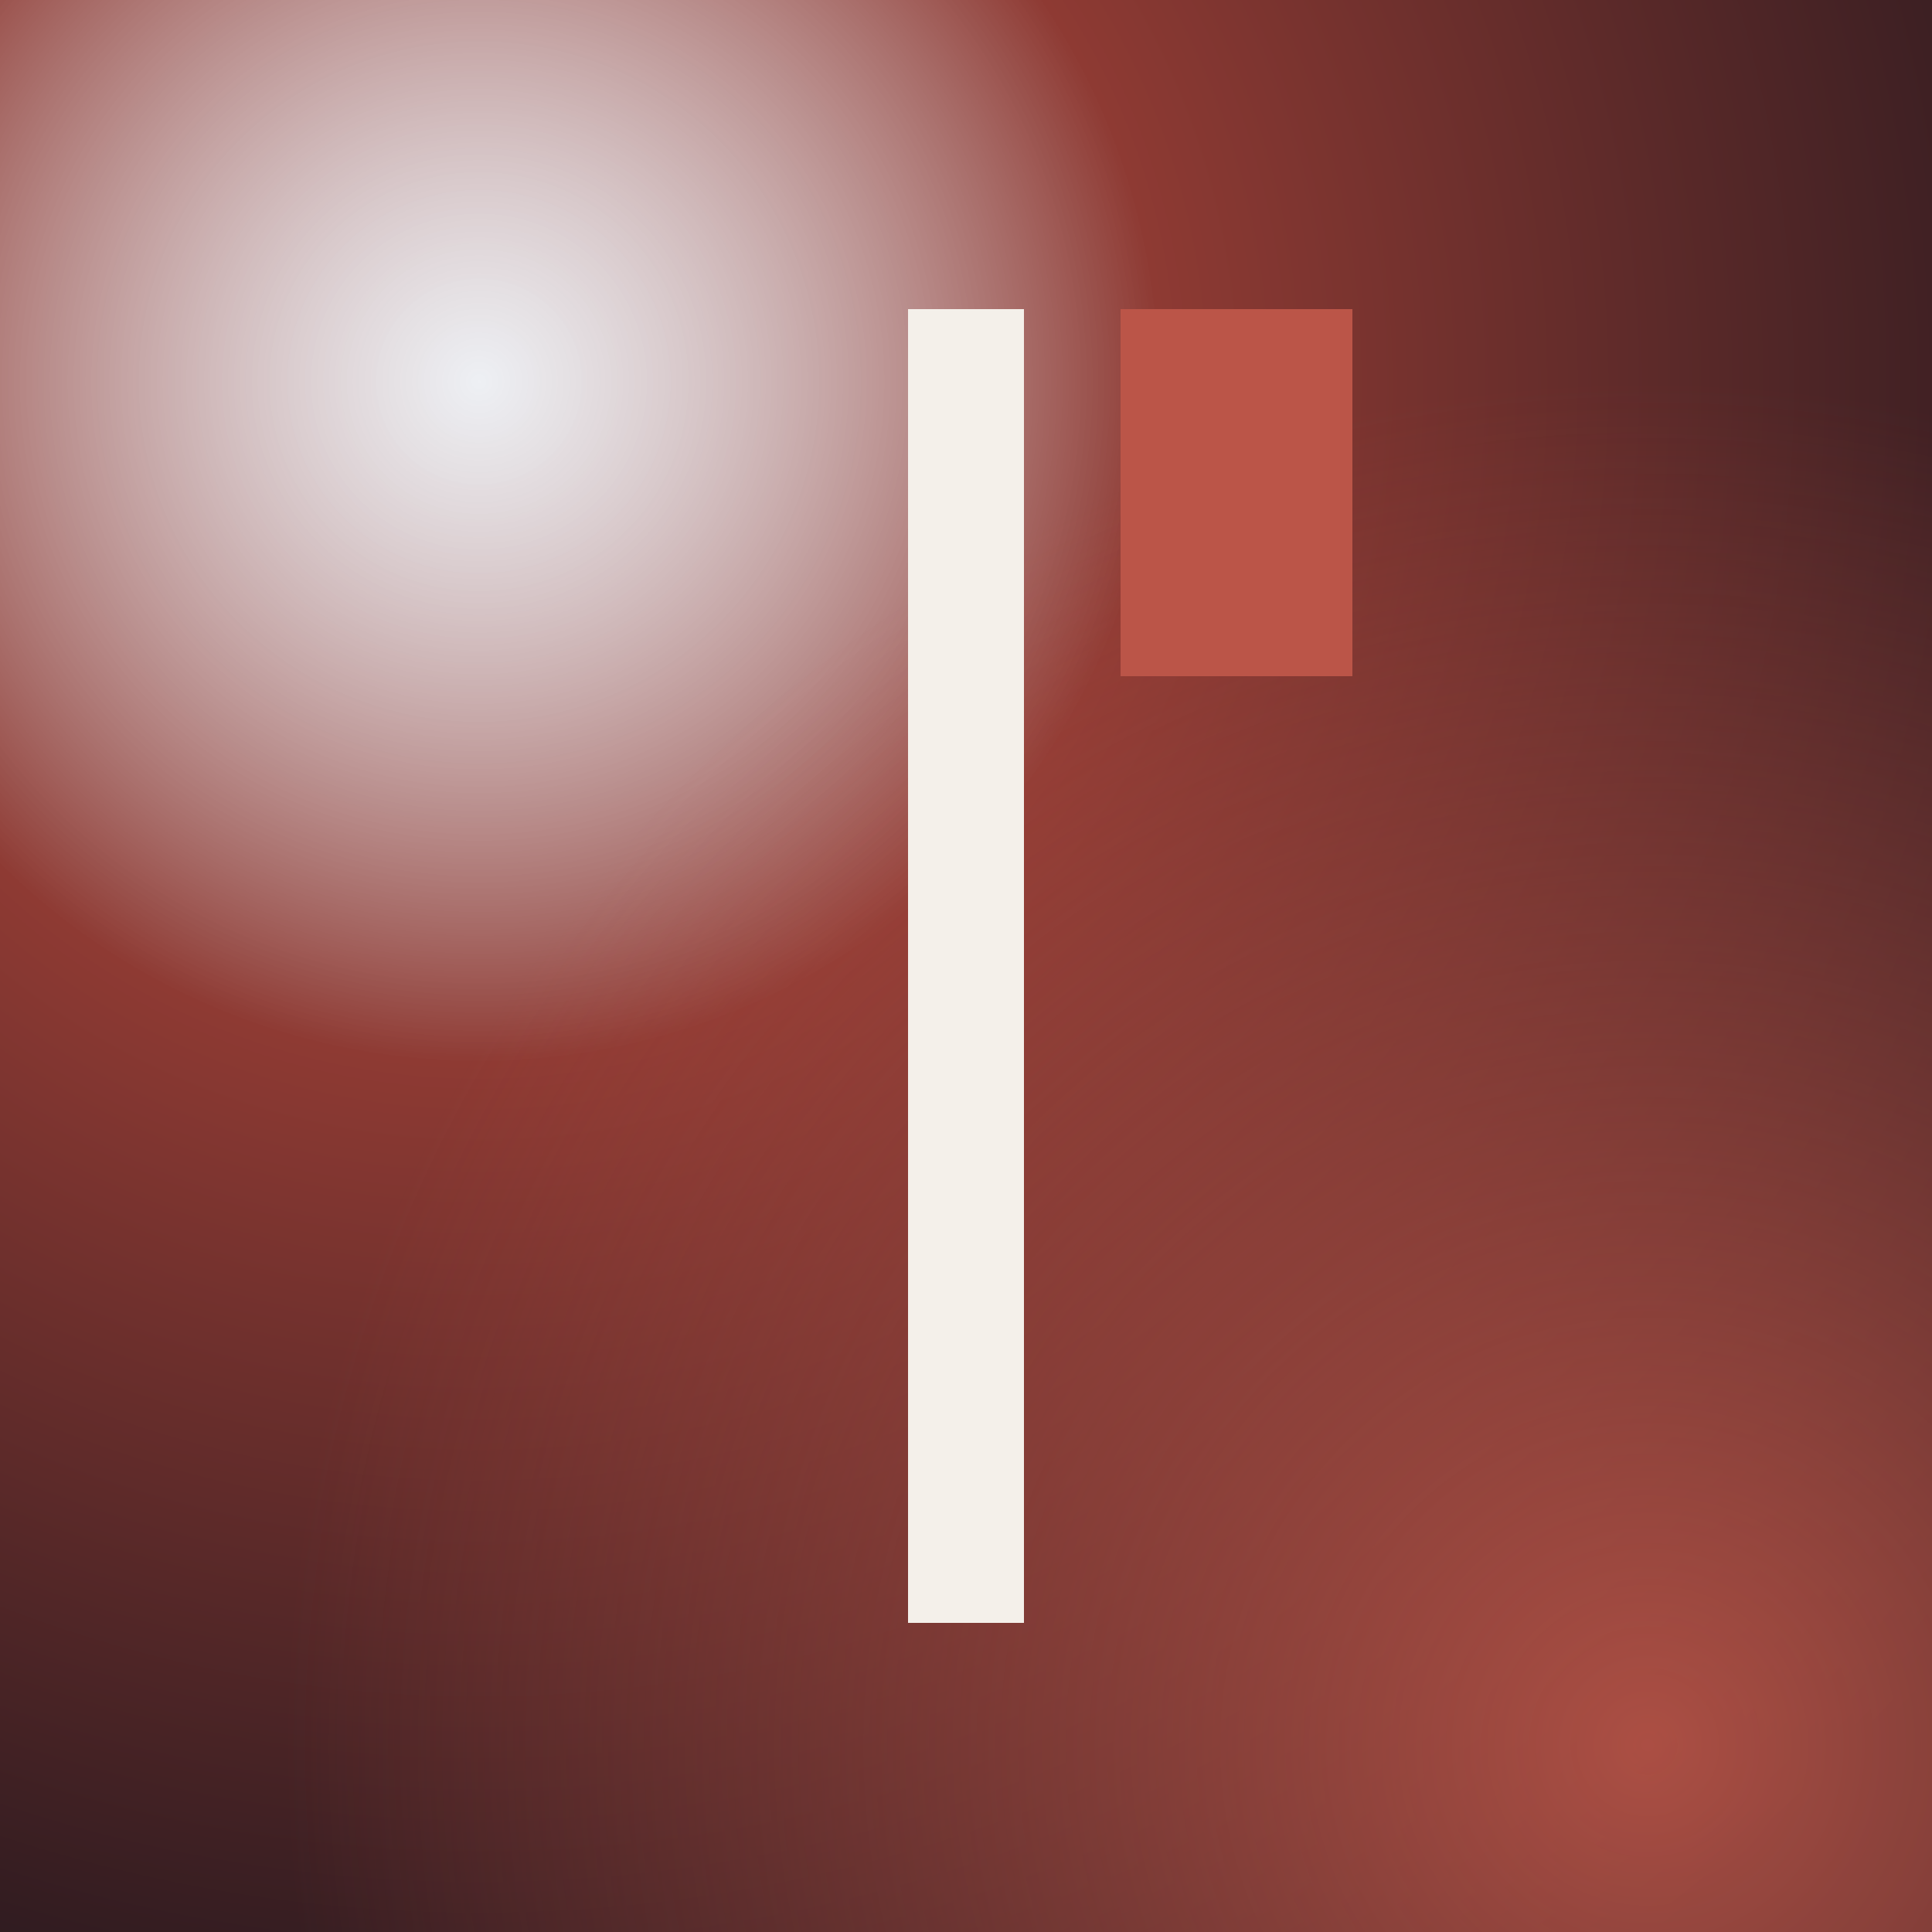
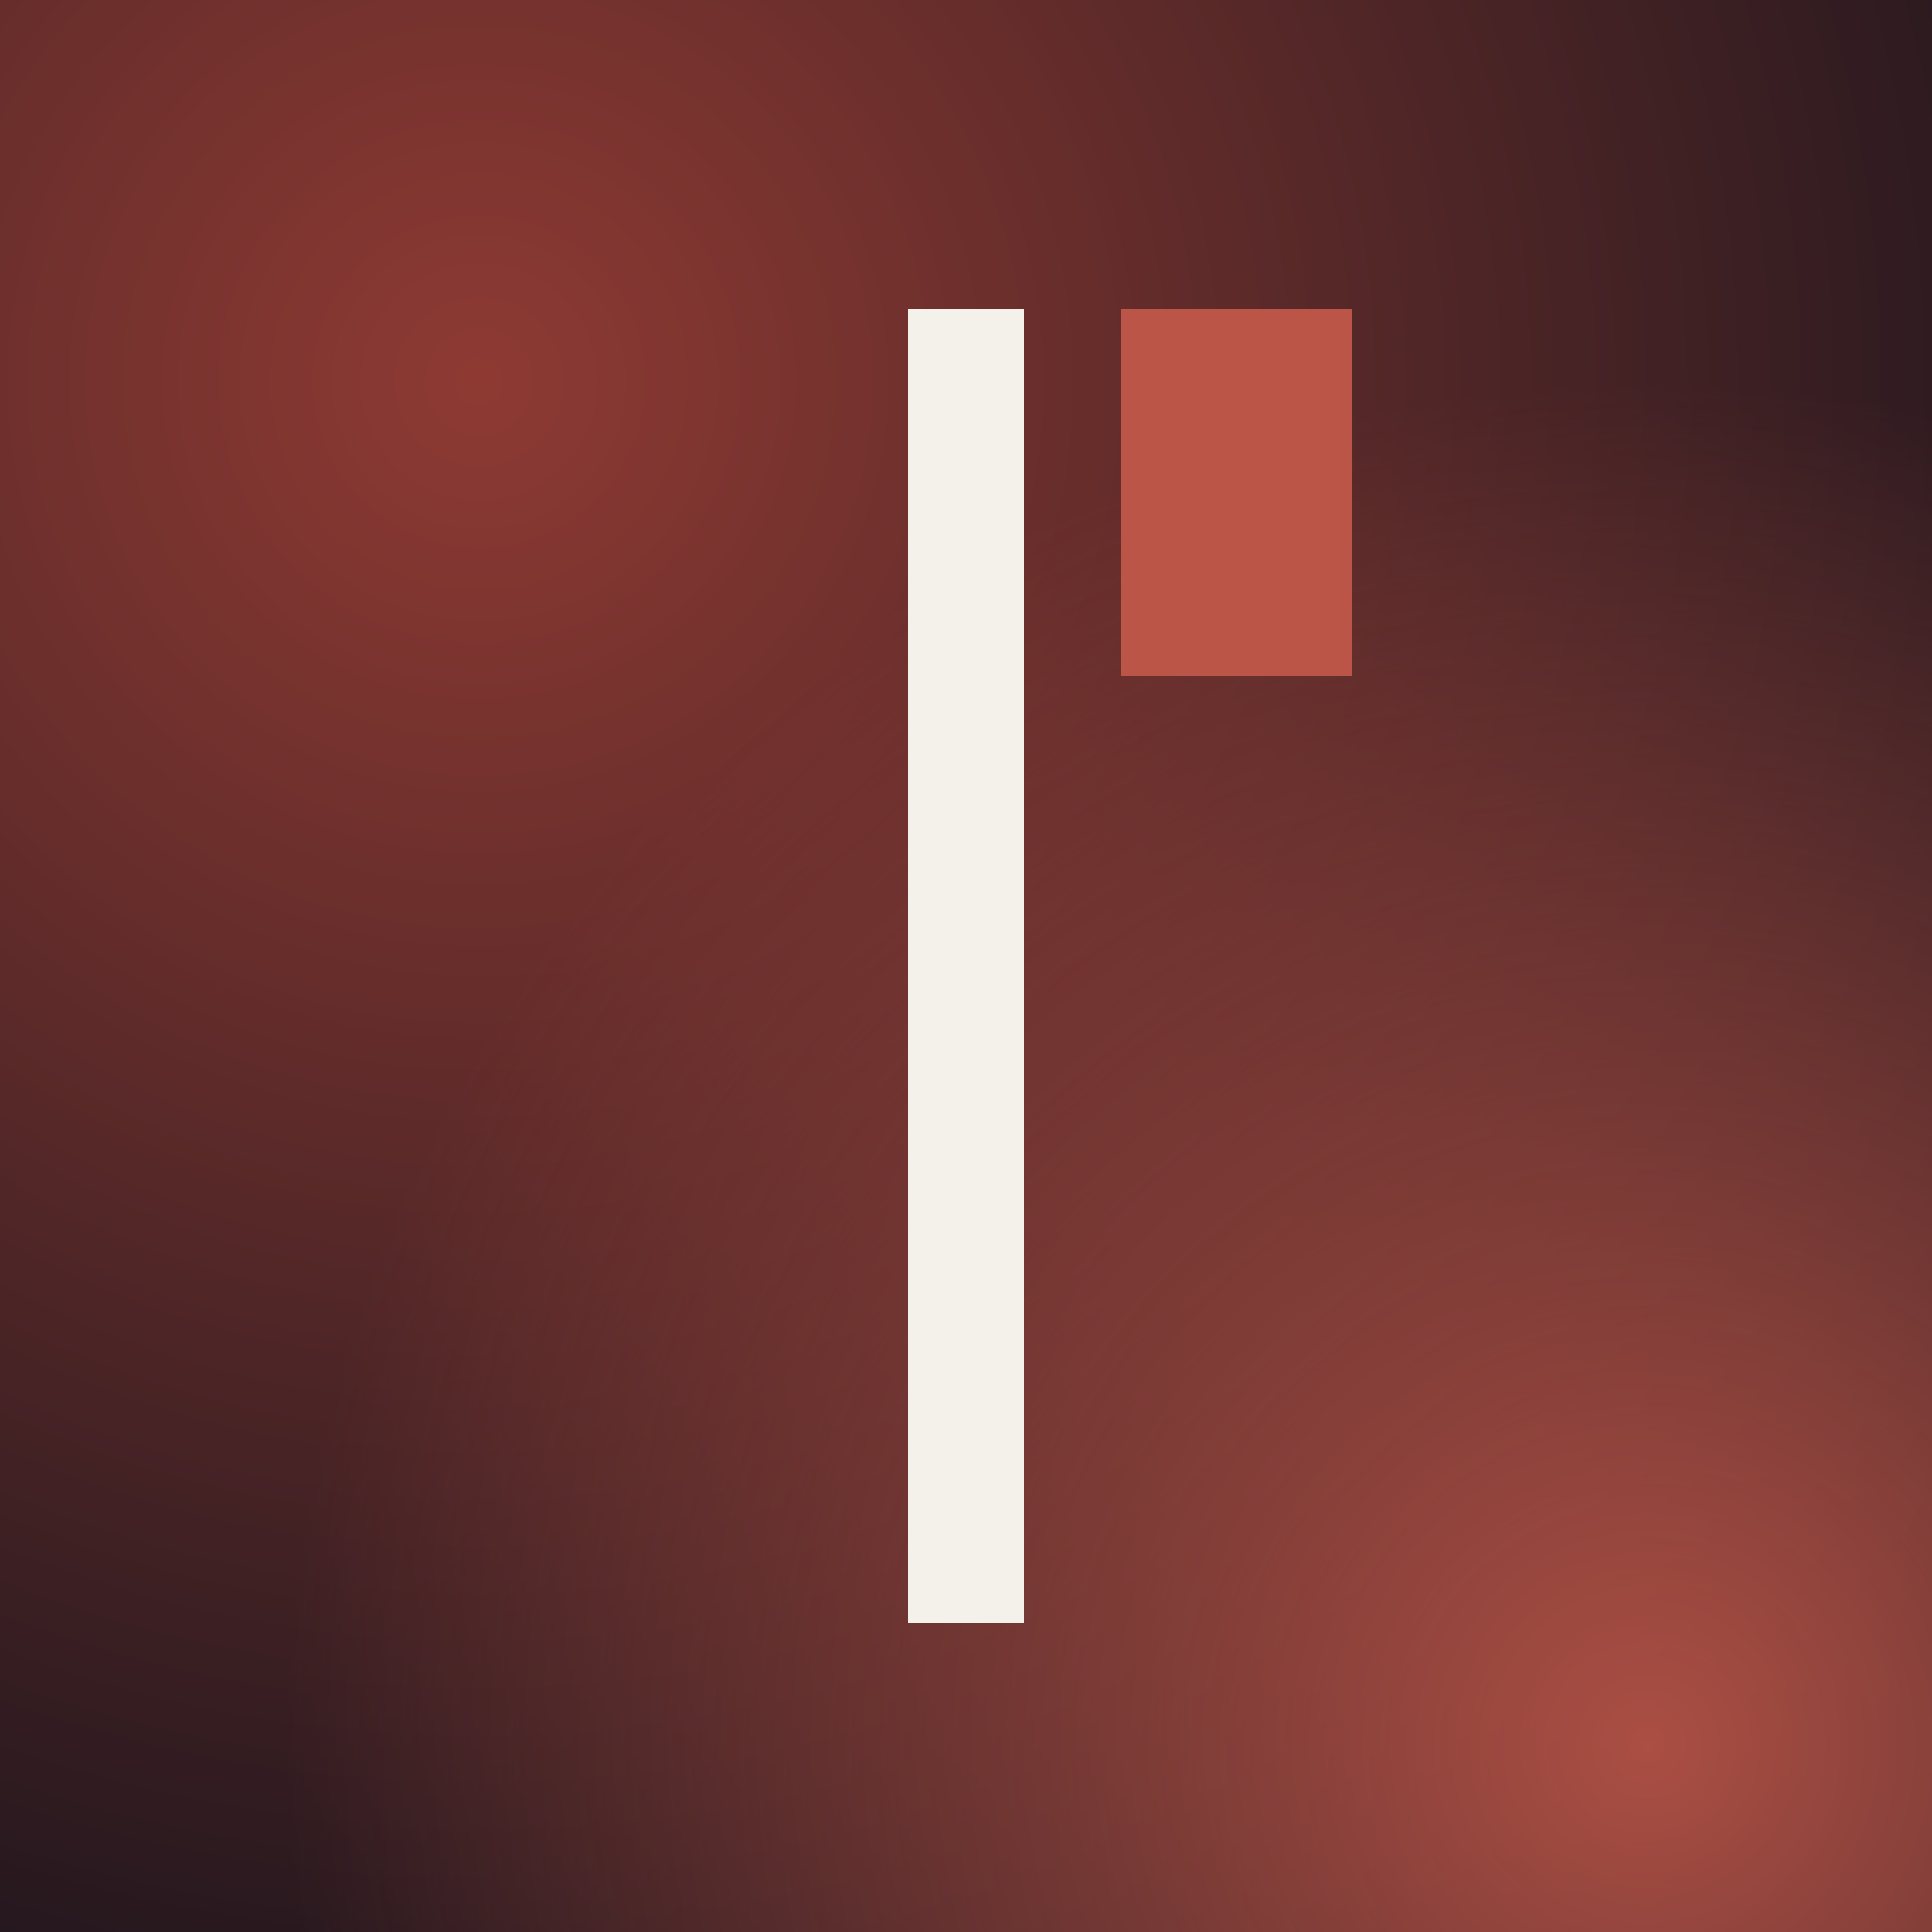
<svg xmlns="http://www.w3.org/2000/svg" viewBox="0 0 100 100">
  <defs>
    <radialGradient id="a" cx=".25" cy=".2" r="1">
-       <stop offset="0" stop-color="#dfe3ea" stop-opacity=".55" />
-       <stop offset=".35" stop-color="#8e3a33" />
+       <stop offset="0" stop-color="#8e3a33" />
      <stop offset="1" stop-color="#10111a" />
    </radialGradient>
    <radialGradient id="b" cx=".85" cy=".9" r=".7">
      <stop offset="0" stop-color="#bb5548" stop-opacity=".9" />
      <stop offset="1" stop-color="#bb5548" stop-opacity="0" />
    </radialGradient>
  </defs>
  <rect width="100" height="100" fill="url(#a)" />
  <rect width="100" height="100" fill="url(#b)" />
  <line x1="50" y1="16" x2="50" y2="84" stroke="#f4f0ea" stroke-width="6" />
  <rect x="58" y="16" width="12" height="19" fill="#bb5548" />
</svg>
